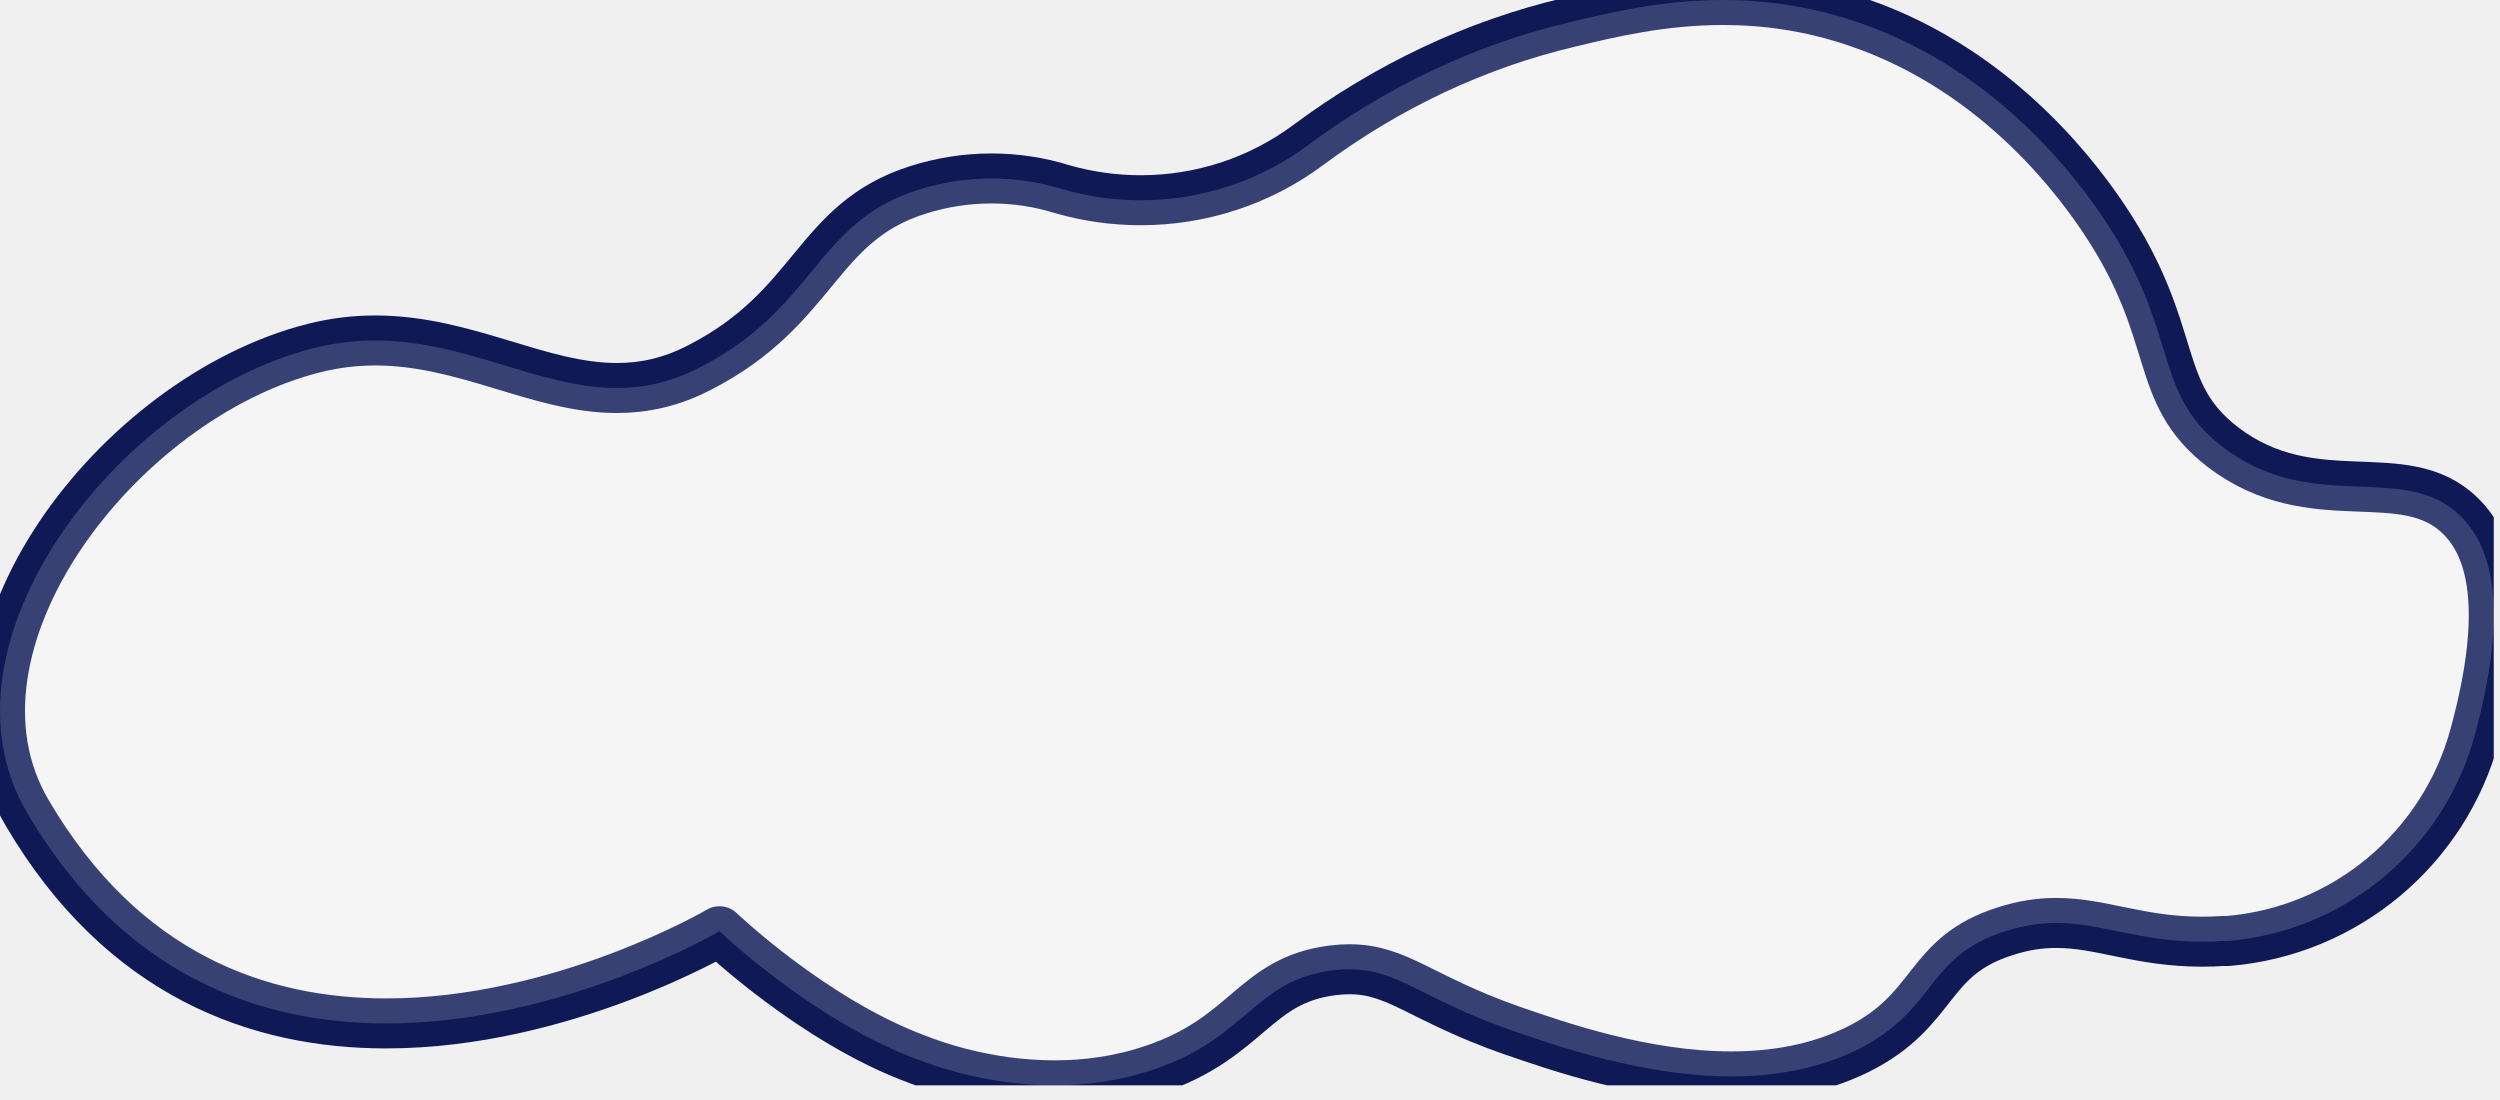
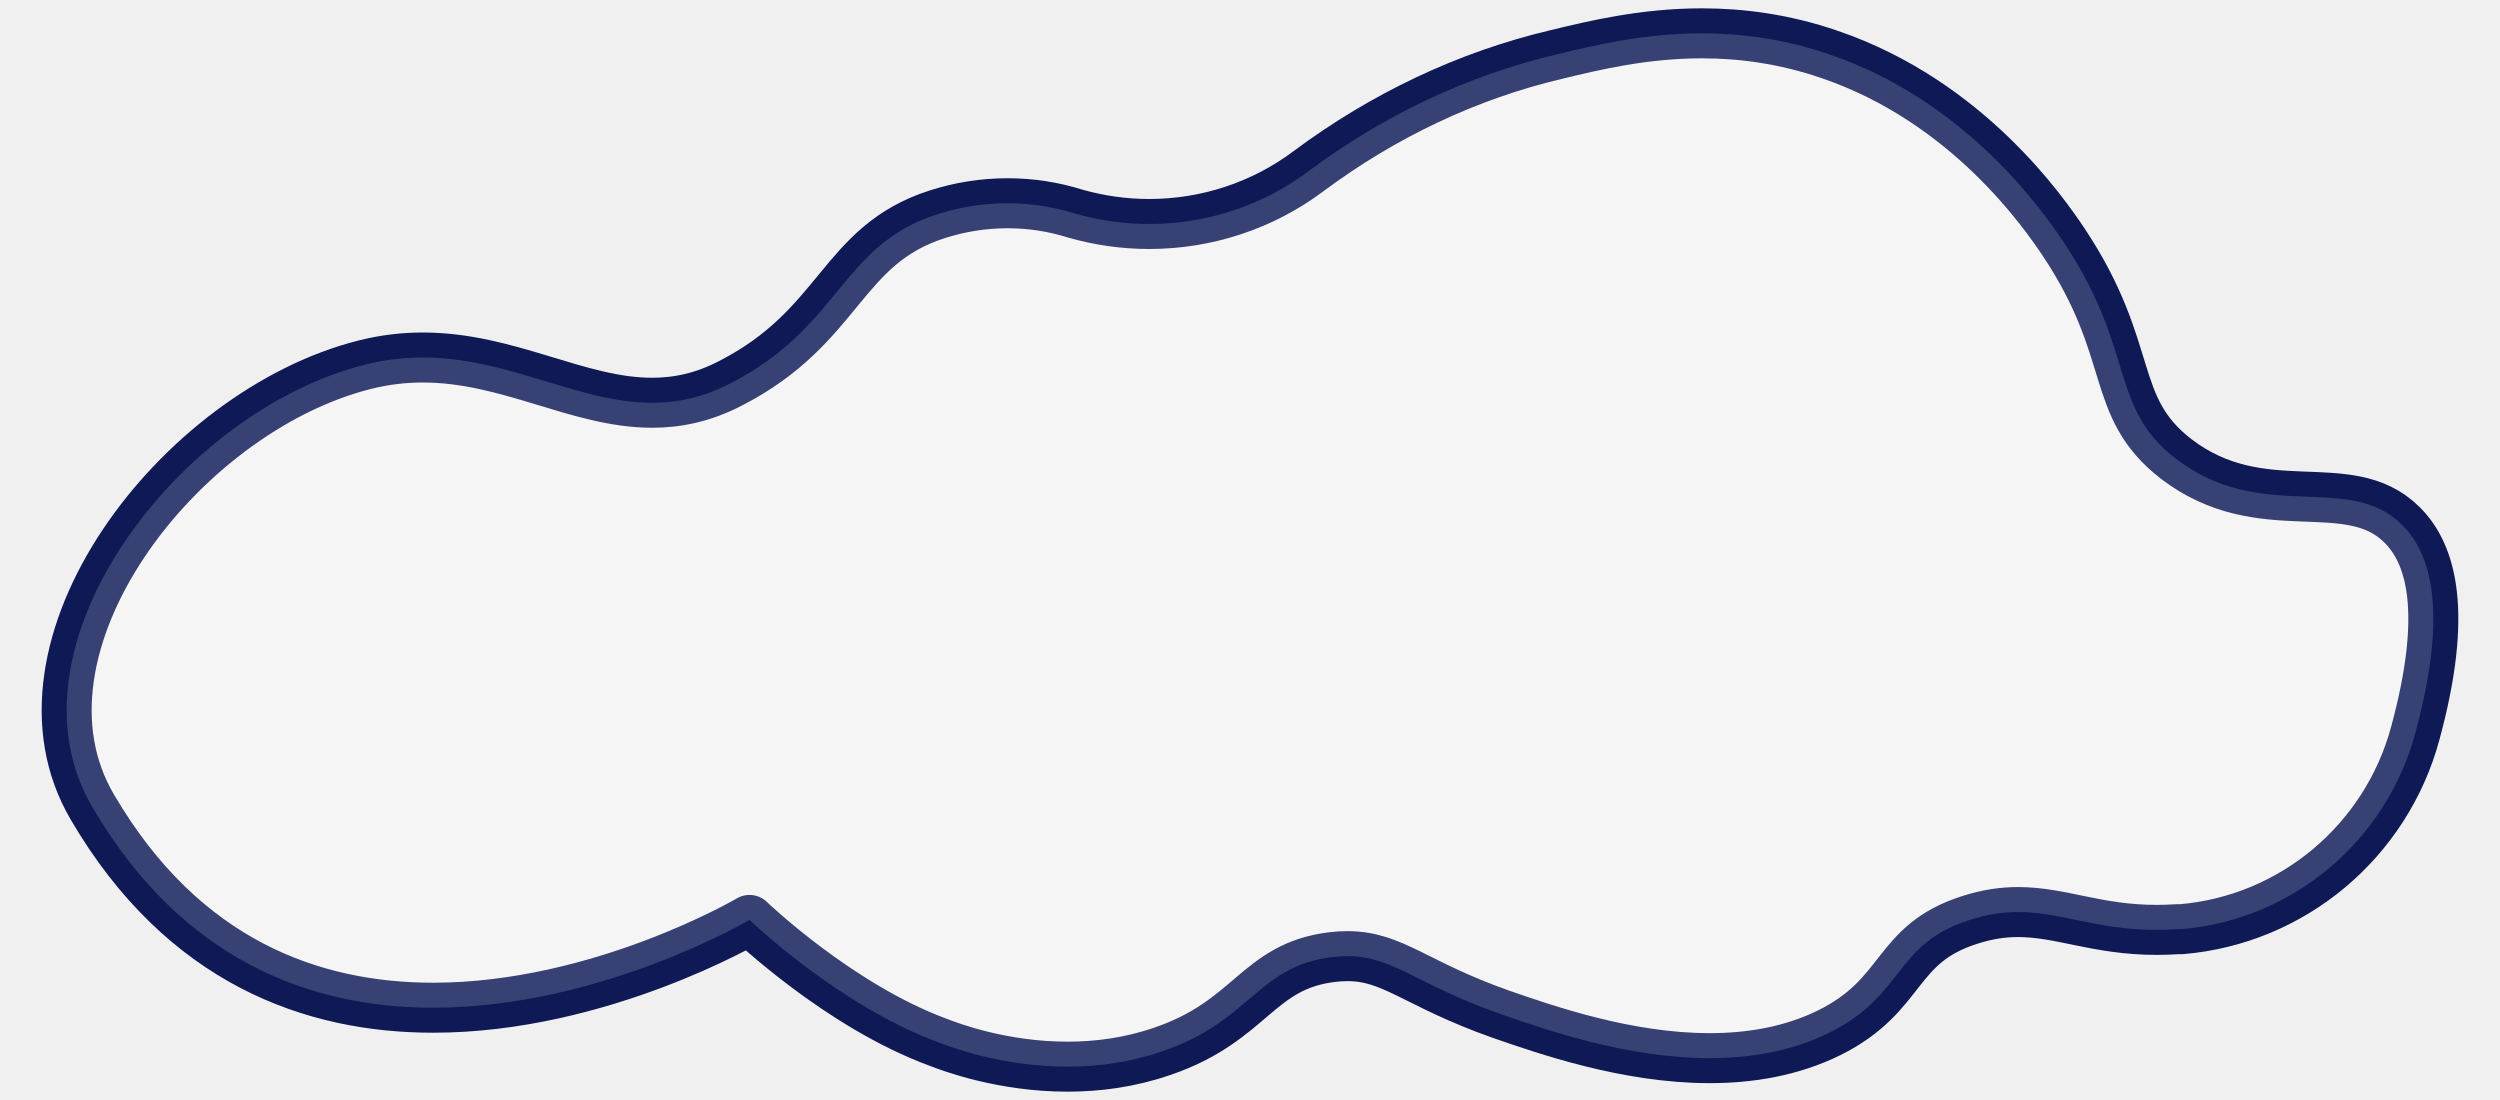
<svg xmlns="http://www.w3.org/2000/svg" width="150" height="66" viewBox="0 0 150 66" fill="none">
-   <g clip-path="url(#clip0_72_358)">
-     <path fill-rule="evenodd" clip-rule="evenodd" d="M103.387 0C99.746 0 96.604 0.747 94.209 1.327C88.543 2.656 83.228 5.193 78.538 8.668C75.596 10.874 72.044 12.014 68.442 12.014C66.879 12.014 65.304 11.799 63.765 11.361C62.37 10.922 60.927 10.708 59.489 10.708C57.987 10.708 56.488 10.942 55.05 11.402C48.915 13.353 48.992 18.468 41.959 22.06C40.24 22.95 38.608 23.28 37.011 23.28C32.329 23.28 27.944 20.428 22.514 20.428C21.338 20.428 20.112 20.563 18.823 20.889C7.06 23.857 -4.313 38.694 1.627 48.767C7.375 58.555 15.573 61.405 23.169 61.405C33.753 61.405 43.17 55.874 43.17 55.874C43.17 55.874 48.798 61.261 55.05 63.565C55.934 63.912 59.198 65.121 63.279 65.121C65.157 65.121 67.207 64.865 69.276 64.15C74.904 62.238 75.255 58.802 79.985 58.217C80.333 58.175 80.658 58.155 80.966 58.155C83.867 58.155 85.247 59.902 90.653 61.807C93.533 62.802 98.641 64.584 103.873 64.584C106.45 64.584 109.058 64.152 111.444 62.979C116.251 60.597 115.509 57.395 120.316 55.874C121.44 55.511 122.433 55.376 123.373 55.376C126.09 55.376 128.365 56.501 132.134 56.501C132.541 56.501 132.965 56.488 133.407 56.459H133.681C140.717 55.874 146.655 50.914 148.493 44.081C150.564 36.468 149.508 32.798 147.633 30.962C144.233 27.605 138.801 30.962 133.368 26.824C129.069 23.505 130.868 20.069 126.255 13.158C125.044 11.361 120.198 4.295 111.444 1.327C108.578 0.347 105.866 4.32332e-06 103.387 4.32332e-06V0Z" fill="white" fill-opacity="0.173" />
-     <path fill-rule="evenodd" clip-rule="evenodd" d="M103.387 0C99.746 0 96.605 0.747 94.209 1.327C88.543 2.656 83.228 5.193 78.538 8.668C75.596 10.874 72.044 12.014 68.442 12.014C66.879 12.014 65.304 11.799 63.765 11.361C62.37 10.922 60.927 10.708 59.489 10.708C57.987 10.708 56.488 10.942 55.05 11.402C48.915 13.353 48.992 18.468 41.959 22.06C40.24 22.95 38.608 23.28 37.011 23.28C32.329 23.28 27.944 20.428 22.514 20.428C21.338 20.428 20.112 20.563 18.823 20.889C7.06 23.857 -4.313 38.694 1.627 48.767C7.375 58.555 15.573 61.405 23.169 61.405C33.753 61.405 43.17 55.874 43.17 55.874C43.17 55.874 48.798 61.261 55.05 63.565C55.934 63.912 59.198 65.121 63.279 65.121C65.157 65.121 67.207 64.865 69.276 64.15C74.904 62.238 75.255 58.802 79.985 58.217C80.333 58.175 80.658 58.155 80.966 58.155C83.867 58.155 85.247 59.902 90.653 61.807C93.533 62.802 98.641 64.584 103.873 64.584C106.45 64.584 109.058 64.152 111.444 62.979C116.251 60.597 115.509 57.395 120.316 55.874C121.44 55.511 122.433 55.376 123.373 55.376C126.09 55.376 128.365 56.501 132.134 56.501C132.541 56.501 132.965 56.488 133.407 56.459H133.681C140.717 55.874 146.655 50.914 148.493 44.081C150.564 36.468 149.508 32.798 147.633 30.962C144.233 27.605 138.801 30.962 133.368 26.824C129.069 23.505 130.868 20.069 126.255 13.158C125.044 11.361 120.198 4.295 111.444 1.327C108.578 0.347 105.866 4.32332e-06 103.387 4.32332e-06V0Z" stroke="#0E1956" stroke-width="3" stroke-miterlimit="10" stroke-linejoin="round" />
-     <path fill-rule="evenodd" clip-rule="evenodd" d="M103.387 0C99.746 0 96.604 0.747 94.209 1.327C88.543 2.656 83.228 5.193 78.538 8.668C75.596 10.874 72.044 12.014 68.442 12.014C66.879 12.014 65.304 11.799 63.765 11.361C62.37 10.922 60.927 10.708 59.489 10.708C57.987 10.708 56.488 10.942 55.05 11.402C48.915 13.353 48.992 18.468 41.959 22.06C40.24 22.95 38.608 23.28 37.011 23.28C32.329 23.28 27.944 20.428 22.514 20.428C21.338 20.428 20.112 20.563 18.823 20.889C7.06 23.857 -4.313 38.694 1.627 48.767C7.375 58.555 15.573 61.405 23.169 61.405C33.753 61.405 43.17 55.874 43.17 55.874C43.17 55.874 48.798 61.261 55.05 63.565C55.934 63.912 59.198 65.121 63.279 65.121C65.157 65.121 67.207 64.865 69.276 64.15C74.904 62.238 75.255 58.802 79.985 58.217C80.333 58.175 80.658 58.155 80.966 58.155C83.867 58.155 85.247 59.902 90.653 61.807C93.533 62.802 98.641 64.584 103.873 64.584C106.45 64.584 109.058 64.152 111.444 62.979C116.251 60.597 115.509 57.395 120.316 55.874C121.44 55.511 122.433 55.376 123.373 55.376C126.09 55.376 128.365 56.501 132.134 56.501C132.541 56.501 132.965 56.488 133.407 56.459H133.681C140.717 55.874 146.655 50.914 148.493 44.081C150.564 36.468 149.508 32.798 147.633 30.962C144.233 27.605 138.801 30.962 133.368 26.824C129.069 23.505 130.868 20.069 126.255 13.158C125.044 11.361 120.198 4.295 111.444 1.327C108.578 0.347 105.866 4.32332e-06 103.387 4.32332e-06V0Z" fill="white" fill-opacity="0.173" />
-   </g>
-   <defs>
-     <clipPath id="clip0_72_358">
-       <rect width="149.626" height="65.121" fill="white" />
-     </clipPath>
-   </defs>
+   <path fill-rule="evenodd" clip-rule="evenodd" d="M102.117 2C98.662 2 95.681 2.711 93.407 3.263C88.03 4.528 82.986 6.944 78.535 10.253C75.743 12.353 72.372 13.439 68.954 13.439C67.47 13.439 65.976 13.233 64.515 12.817C63.192 12.399 61.822 12.195 60.457 12.195C59.031 12.195 57.609 12.417 56.244 12.855C50.422 14.713 50.495 19.583 43.82 23.003C42.189 23.85 40.641 24.165 39.124 24.165C34.681 24.165 30.519 21.45 25.366 21.45C24.25 21.45 23.087 21.578 21.863 21.888C10.7 24.714 -0.094 38.84 5.544 48.43C10.999 57.749 18.779 60.463 25.988 60.463C36.032 60.463 44.97 55.196 44.97 55.196C44.97 55.196 50.311 60.325 56.244 62.519C57.083 62.849 60.181 64 64.053 64C65.836 64 67.781 63.756 69.745 63.076C75.086 61.256 75.42 57.984 79.908 57.427C80.239 57.387 80.546 57.368 80.839 57.368C83.593 57.368 84.902 59.031 90.032 60.845C92.766 61.792 97.614 63.489 102.579 63.489C105.025 63.489 107.499 63.078 109.763 61.961C114.325 59.693 113.622 56.645 118.184 55.196C119.251 54.851 120.192 54.723 121.085 54.723C123.663 54.723 125.823 55.793 129.399 55.793C129.786 55.793 130.187 55.781 130.608 55.753H130.868C137.544 55.196 143.181 50.474 144.924 43.969C146.89 36.72 145.888 33.226 144.109 31.478C140.881 28.282 135.727 31.478 130.571 27.538C126.491 24.379 128.197 21.107 123.82 14.528C122.67 12.817 118.072 6.09 109.763 3.263C107.044 2.33 104.47 2 102.117 2V2Z" fill="white" fill-opacity="0.173" />
+   <path fill-rule="evenodd" clip-rule="evenodd" d="M102.117 2C98.662 2 95.681 2.711 93.407 3.263C88.03 4.528 82.986 6.944 78.535 10.253C75.743 12.353 72.372 13.439 68.954 13.439C67.47 13.439 65.976 13.233 64.515 12.817C63.192 12.399 61.822 12.195 60.457 12.195C59.031 12.195 57.609 12.417 56.244 12.855C50.422 14.713 50.495 19.583 43.82 23.003C42.189 23.85 40.641 24.165 39.124 24.165C34.681 24.165 30.519 21.45 25.366 21.45C24.25 21.45 23.087 21.578 21.863 21.888C10.7 24.714 -0.094 38.84 5.544 48.43C10.999 57.749 18.779 60.463 25.988 60.463C36.032 60.463 44.97 55.196 44.97 55.196C44.97 55.196 50.311 60.325 56.244 62.519C57.083 62.849 60.181 64 64.053 64C65.836 64 67.781 63.756 69.745 63.076C75.086 61.256 75.42 57.984 79.908 57.427C80.239 57.387 80.546 57.368 80.839 57.368C83.593 57.368 84.902 59.031 90.032 60.845C92.766 61.792 97.614 63.489 102.579 63.489C105.025 63.489 107.499 63.078 109.763 61.961C114.325 59.693 113.622 56.645 118.184 55.196C119.251 54.851 120.192 54.723 121.085 54.723C123.663 54.723 125.823 55.793 129.399 55.793C129.786 55.793 130.187 55.781 130.608 55.753H130.868C137.544 55.196 143.181 50.474 144.924 43.969C146.89 36.72 145.888 33.226 144.109 31.478C140.881 28.282 135.727 31.478 130.571 27.538C126.491 24.379 128.197 21.107 123.82 14.528C122.67 12.817 118.072 6.09 109.763 3.263C107.044 2.33 104.47 2 102.117 2V2Z" stroke="#0E1956" stroke-width="3" stroke-miterlimit="10" stroke-linejoin="round" />
+   <path fill-rule="evenodd" clip-rule="evenodd" d="M102.117 2C98.662 2 95.681 2.711 93.407 3.263C88.03 4.528 82.986 6.944 78.535 10.253C75.743 12.353 72.372 13.439 68.954 13.439C67.47 13.439 65.976 13.233 64.515 12.817C63.192 12.399 61.822 12.195 60.457 12.195C59.031 12.195 57.609 12.417 56.244 12.855C50.422 14.713 50.495 19.583 43.82 23.003C42.189 23.85 40.641 24.165 39.124 24.165C34.681 24.165 30.519 21.45 25.366 21.45C24.25 21.45 23.087 21.578 21.863 21.888C10.7 24.714 -0.094 38.84 5.544 48.43C10.999 57.749 18.779 60.463 25.988 60.463C36.032 60.463 44.97 55.196 44.97 55.196C44.97 55.196 50.311 60.325 56.244 62.519C57.083 62.849 60.181 64 64.053 64C65.836 64 67.781 63.756 69.745 63.076C75.086 61.256 75.42 57.984 79.908 57.427C80.239 57.387 80.546 57.368 80.839 57.368C83.593 57.368 84.902 59.031 90.032 60.845C92.766 61.792 97.614 63.489 102.579 63.489C105.025 63.489 107.499 63.078 109.763 61.961C114.325 59.693 113.622 56.645 118.184 55.196C119.251 54.851 120.192 54.723 121.085 54.723C123.663 54.723 125.823 55.793 129.399 55.793C129.786 55.793 130.187 55.781 130.608 55.753H130.868C137.544 55.196 143.181 50.474 144.924 43.969C146.89 36.72 145.888 33.226 144.109 31.478C140.881 28.282 135.727 31.478 130.571 27.538C126.491 24.379 128.197 21.107 123.82 14.528C122.67 12.817 118.072 6.09 109.763 3.263C107.044 2.33 104.47 2 102.117 2V2Z" fill="white" fill-opacity="0.173" />
</svg>
